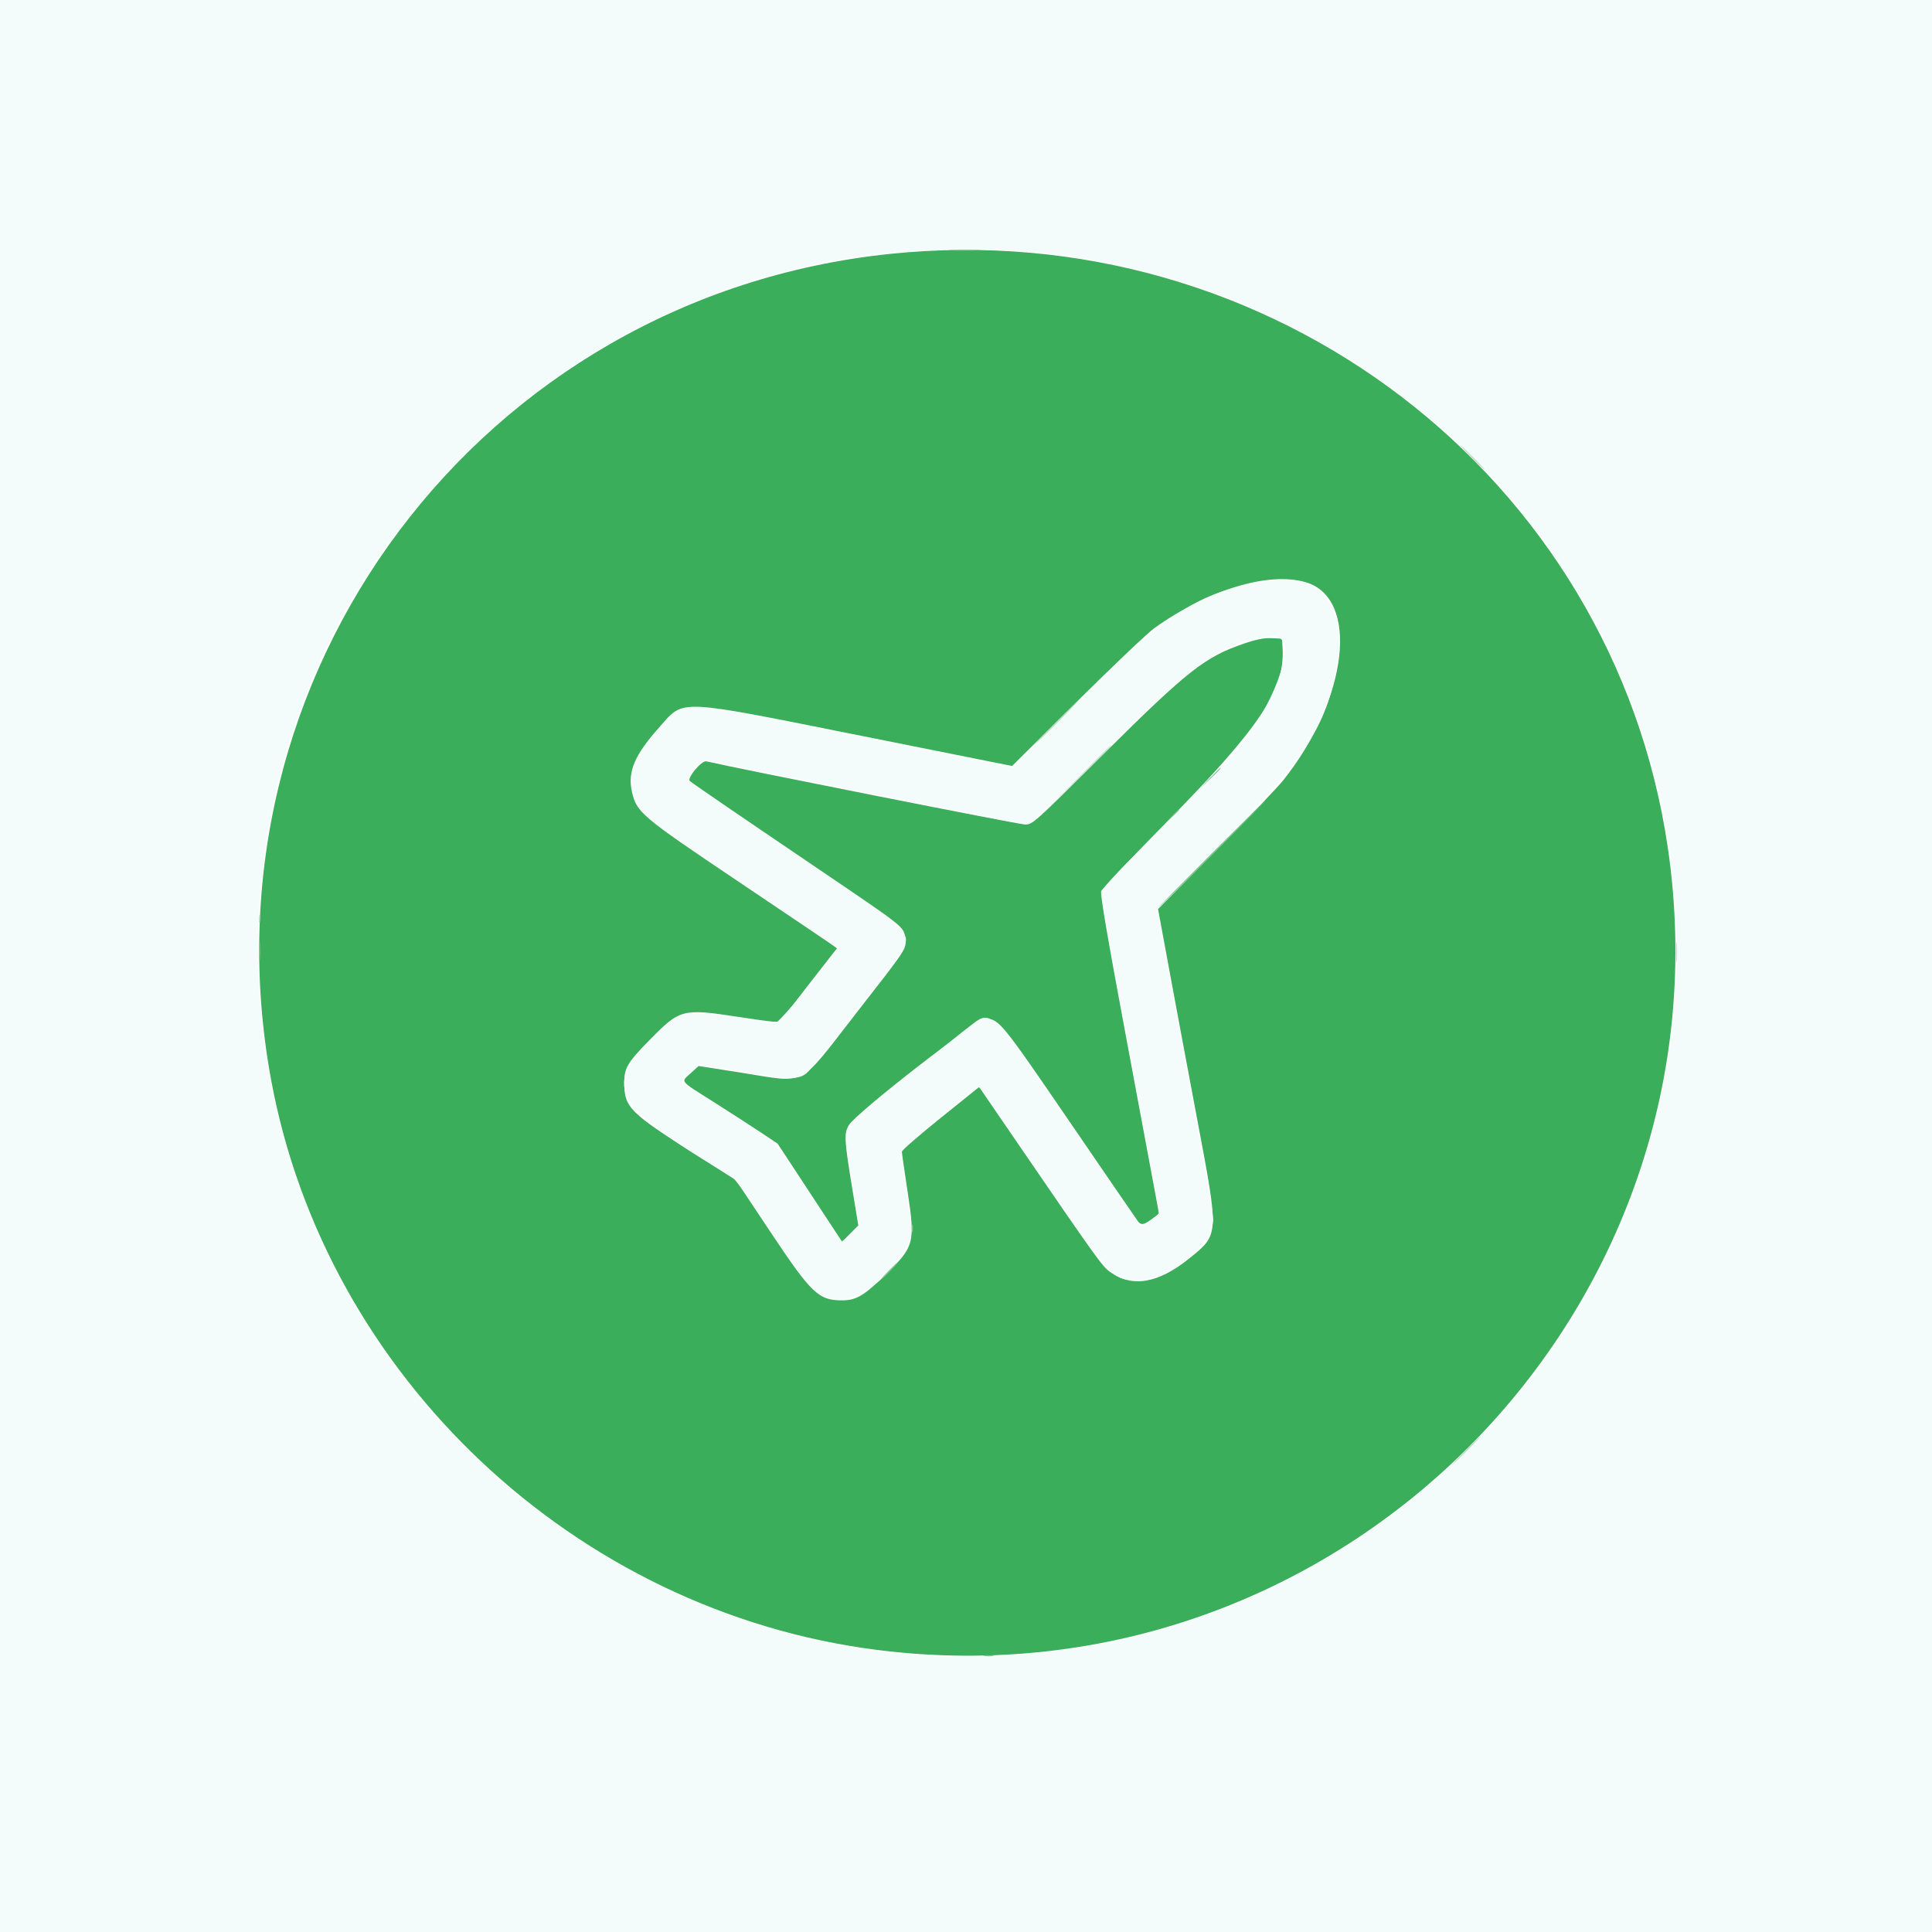
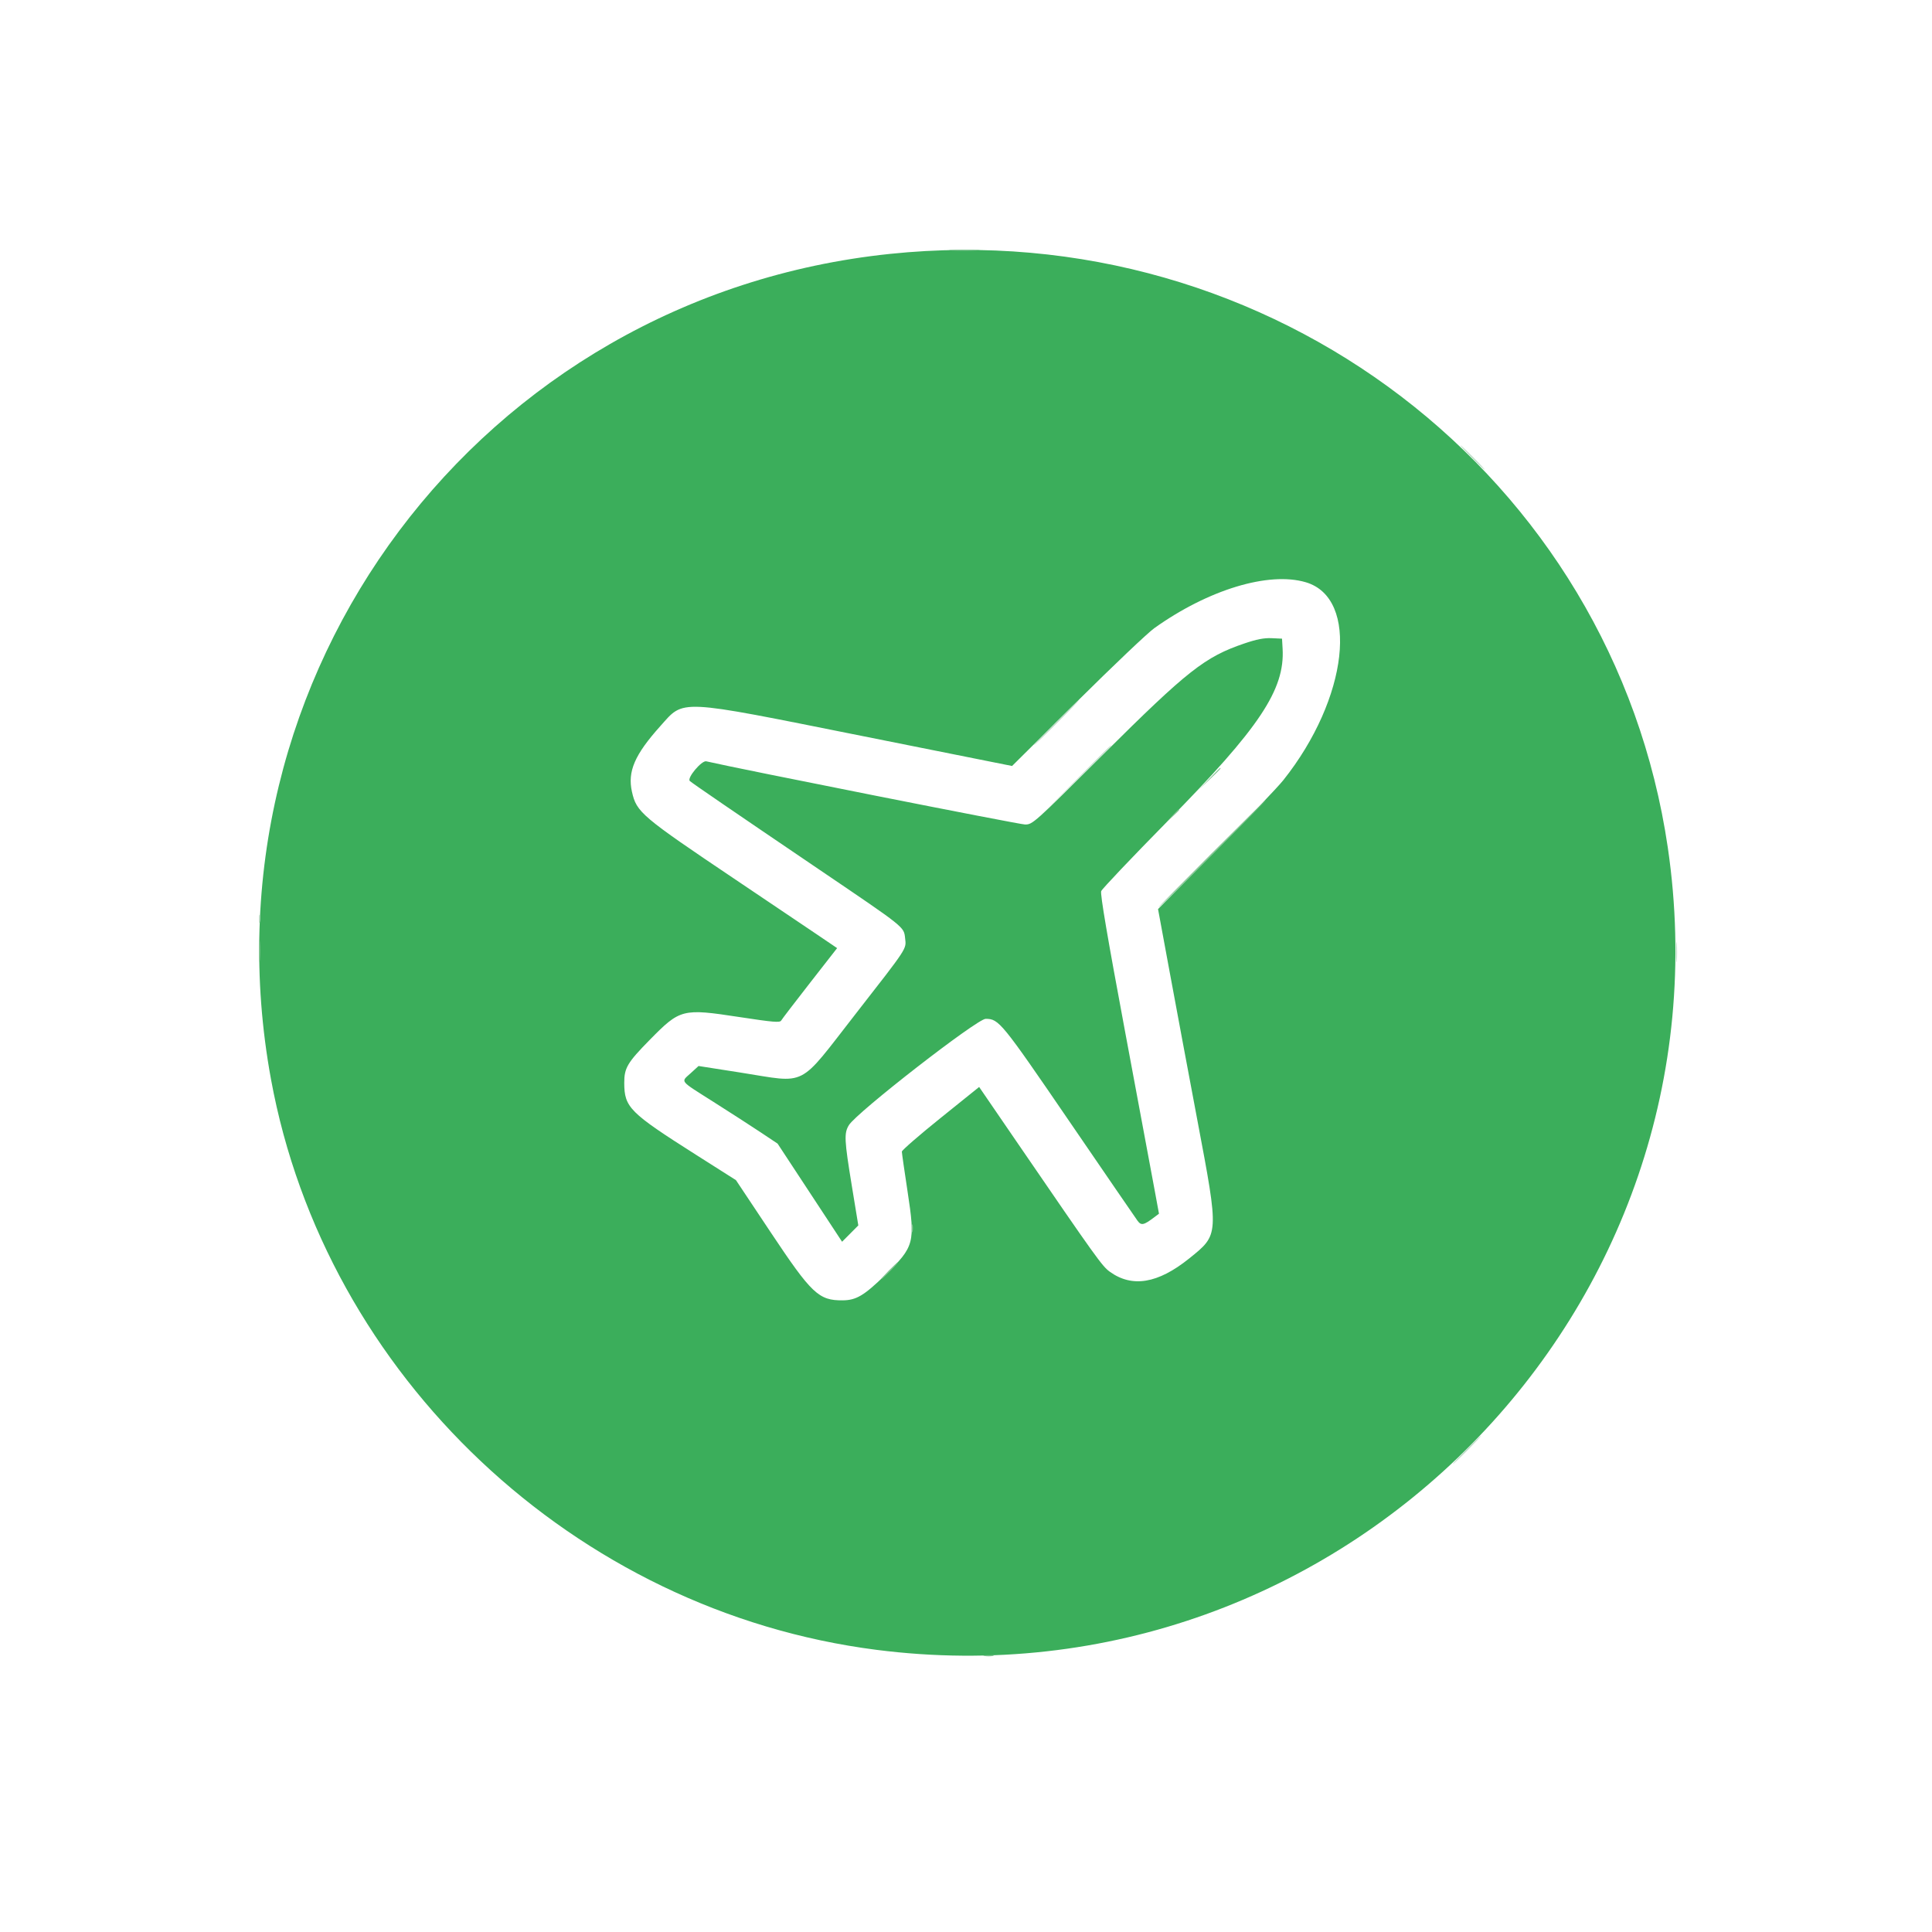
<svg xmlns="http://www.w3.org/2000/svg" id="svg" version="1.1" width="400" height="400" viewBox="0, 0, 400,400">
  <g id="svgg">
    <path id="path0" d="M184.275 52.564 C 99.504 61.381,40.755 139.703,56.103 223.438 C 67.369 284.904,119.028 333.595,181.445 341.580 C 277.601 353.880,359.341 271.023,345.302 175.482 C 333.991 98.501,263.075 44.369,184.275 52.564 M270.339 120.546 C 281.519 123.835,279.167 144.610,265.700 161.523 C 264.502 163.027,258.176 169.649,251.641 176.238 L 239.760 188.219 242.165 201.238 C 243.487 208.399,246.077 222.256,247.920 232.031 C 252.406 255.817,252.421 255.559,246.199 260.560 C 239.736 265.754,234.389 266.642,229.763 263.291 C 228.186 262.149,226.980 260.466,210.799 236.839 L 202.722 225.045 194.720 231.483 C 190.320 235.024,186.719 238.150,186.719 238.431 C 186.719 238.711,187.250 242.418,187.899 246.669 C 189.525 257.323,189.318 258.095,183.246 264.005 C 178.900 268.234,177.275 269.199,174.464 269.222 C 169.505 269.261,168.050 267.885,159.566 255.142 L 152.372 244.336 144.066 239.063 C 130.332 230.344,129.269 229.280,129.245 224.233 C 129.230 221.118,129.882 220.013,134.512 215.304 C 140.837 208.871,141.261 208.763,153.081 210.568 C 160.116 211.642,161.472 211.756,161.735 211.292 C 161.906 210.990,164.582 207.492,167.681 203.520 L 173.316 196.299 169.276 193.560 C 167.053 192.053,159.481 186.953,152.449 182.227 C 132.725 168.970,131.790 168.179,130.837 163.918 C 129.901 159.736,131.406 156.249,136.691 150.356 C 141.729 144.738,139.865 144.649,178.312 152.342 L 209.539 158.590 223.031 145.202 C 230.452 137.839,237.624 131.028,238.969 130.067 C 250.150 122.081,262.655 118.286,270.339 120.546 M257.617 133.226 C 249.449 136.006,245.900 138.799,228.294 156.306 C 213.993 170.526,213.795 170.703,212.220 170.703 C 211.057 170.703,152.810 159.157,146.224 157.621 C 145.270 157.398,142.172 161.104,142.819 161.695 C 143.341 162.173,151.592 167.820,169.570 180.006 C 187.544 192.189,187.123 191.852,187.395 194.263 C 187.652 196.538,188.030 195.959,177.127 209.945 C 165.057 225.427,167.338 224.264,153.349 222.070 L 144.630 220.703 143.018 222.177 C 140.924 224.090,140.506 223.562,147.754 228.157 C 151.245 230.370,155.652 233.215,157.548 234.479 L 160.993 236.777 167.669 246.934 L 174.344 257.091 176.024 255.401 L 177.704 253.711 176.360 245.508 C 174.802 236.000,174.735 234.619,175.751 232.952 C 177.358 230.318,202.291 210.937,204.071 210.940 C 206.803 210.943,207.326 211.582,221.308 232.031 C 228.727 242.881,235.116 252.197,235.506 252.733 C 236.275 253.790,236.793 253.681,239.020 251.990 L 239.953 251.281 239.099 246.637 C 238.630 244.082,235.863 229.248,232.952 213.672 C 229.290 194.079,227.761 185.090,227.990 184.502 C 228.172 184.035,234.344 177.531,241.706 170.049 C 260.793 150.652,266.037 142.786,265.548 134.285 L 265.430 132.227 263.281 132.128 C 261.714 132.056,260.182 132.354,257.617 133.226 " stroke="none" fill="#3bae5b" fill-rule="evenodd" />
-     <path id="path1" d="M0.000 200.000 L 0.000 400.000 200.000 400.000 L 400.000 400.000 400.000 200.000 L 400.000 0.000 200.000 0.000 L 0.000 0.000 0.000 200.000 M210.474 51.974 C 290.924 57.738,351.204 125.100,346.880 204.403 C 341.161 309.269,228.984 374.522,135.154 327.563 C 41.277 280.582,24.906 155.417,103.711 87.159 C 126.350 67.550,155.955 54.841,184.766 52.365 C 187.451 52.134,190.264 51.887,191.016 51.816 C 194.292 51.508,205.205 51.596,210.474 51.974 M263.477 120.162 C 248.616 122.128,241.565 126.600,221.968 146.487 L 209.757 158.879 178.023 152.475 C 139.081 144.616,141.489 144.661,135.719 151.692 C 131.216 157.180,130.083 160.479,131.258 164.676 C 132.292 168.370,133.299 169.160,159.102 186.505 C 167.009 191.819,173.425 196.290,173.360 196.439 C 172.476 198.469,161.089 212.069,160.398 211.919 C 157.332 211.255,146.148 209.767,144.272 209.774 C 140.861 209.787,139.144 210.773,134.596 215.331 C 124.794 225.153,127.229 229.244,151.367 243.510 C 152.138 243.965,154.812 247.630,159.180 254.219 C 168.007 267.534,168.923 268.483,173.462 269.021 C 178.853 269.660,188.672 260.406,188.672 254.687 C 188.672 253.173,187.174 242.387,186.496 239.021 C 186.299 238.042,189.948 234.859,202.263 225.269 C 202.631 224.983,202.951 225.131,203.435 225.808 C 203.802 226.321,209.158 234.127,215.338 243.155 C 230.402 265.162,230.287 265.039,235.750 265.039 C 242.245 265.039,251.172 257.729,251.172 252.411 C 251.172 251.464,249.331 240.823,247.081 228.763 C 244.831 216.703,242.212 202.617,241.260 197.461 L 239.529 188.086 252.288 175.195 C 270.257 157.040,274.601 150.421,276.791 137.857 C 278.894 125.790,273.647 118.817,263.477 120.162 M265.147 132.249 C 267.990 134.240,263.348 146.390,256.499 154.883 C 255.633 155.957,248.894 162.911,241.525 170.336 C 228.695 183.261,228.125 183.898,228.125 185.302 C 228.125 186.109,229.698 195.151,231.620 205.396 C 233.542 215.641,236.181 229.824,237.485 236.914 C 238.788 244.004,239.939 250.183,240.042 250.644 C 240.254 251.593,236.567 254.326,235.962 253.669 C 235.786 253.477,229.342 244.110,221.642 232.853 C 205.613 209.418,205.251 209.045,201.413 211.974 C 196.874 215.437,176.999 231.539,176.469 232.182 C 174.915 234.070,174.913 235.221,176.451 244.879 L 177.906 254.016 176.208 255.524 C 175.273 256.353,174.400 257.028,174.266 257.023 C 174.133 257.019,171.299 252.845,167.969 247.748 C 160.238 235.917,161.288 236.972,150.340 230.046 L 140.956 224.110 142.753 222.286 L 144.550 220.462 153.818 221.950 C 163.532 223.510,165.276 223.546,166.961 222.221 C 168.308 221.161,186.607 197.611,187.109 196.291 C 188.401 192.891,188.775 193.212,163.672 176.183 C 152.178 168.387,142.625 161.873,142.443 161.708 C 141.979 161.288,144.948 157.422,145.734 157.422 C 146.089 157.422,157.522 159.691,171.139 162.465 C 211.208 170.627,212.217 170.819,213.170 170.452 C 213.648 170.268,220.619 163.638,228.661 155.718 C 247.697 136.973,252.444 133.509,261.063 132.070 C 264.023 131.575,264.197 131.583,265.147 132.249 " stroke="none" fill="#f4fbfb" fill-rule="evenodd" />
+     <path id="path1" d="M0.000 200.000 L 0.000 400.000 200.000 400.000 L 400.000 400.000 400.000 200.000 L 400.000 0.000 200.000 0.000 L 0.000 0.000 0.000 200.000 M210.474 51.974 C 290.924 57.738,351.204 125.100,346.880 204.403 C 341.161 309.269,228.984 374.522,135.154 327.563 C 41.277 280.582,24.906 155.417,103.711 87.159 C 126.350 67.550,155.955 54.841,184.766 52.365 C 187.451 52.134,190.264 51.887,191.016 51.816 C 194.292 51.508,205.205 51.596,210.474 51.974 M263.477 120.162 C 248.616 122.128,241.565 126.600,221.968 146.487 L 209.757 158.879 178.023 152.475 C 139.081 144.616,141.489 144.661,135.719 151.692 C 131.216 157.180,130.083 160.479,131.258 164.676 C 132.292 168.370,133.299 169.160,159.102 186.505 C 167.009 191.819,173.425 196.290,173.360 196.439 C 172.476 198.469,161.089 212.069,160.398 211.919 C 157.332 211.255,146.148 209.767,144.272 209.774 C 140.861 209.787,139.144 210.773,134.596 215.331 C 124.794 225.153,127.229 229.244,151.367 243.510 C 152.138 243.965,154.812 247.630,159.180 254.219 C 168.007 267.534,168.923 268.483,173.462 269.021 C 178.853 269.660,188.672 260.406,188.672 254.687 C 188.672 253.173,187.174 242.387,186.496 239.021 C 186.299 238.042,189.948 234.859,202.263 225.269 C 202.631 224.983,202.951 225.131,203.435 225.808 C 203.802 226.321,209.158 234.127,215.338 243.155 C 230.402 265.162,230.287 265.039,235.750 265.039 C 242.245 265.039,251.172 257.729,251.172 252.411 C 251.172 251.464,249.331 240.823,247.081 228.763 C 244.831 216.703,242.212 202.617,241.260 197.461 L 239.529 188.086 252.288 175.195 C 270.257 157.040,274.601 150.421,276.791 137.857 C 278.894 125.790,273.647 118.817,263.477 120.162 M265.147 132.249 C 267.990 134.240,263.348 146.390,256.499 154.883 C 255.633 155.957,248.894 162.911,241.525 170.336 C 228.695 183.261,228.125 183.898,228.125 185.302 C 228.125 186.109,229.698 195.151,231.620 205.396 C 233.542 215.641,236.181 229.824,237.485 236.914 C 238.788 244.004,239.939 250.183,240.042 250.644 C 240.254 251.593,236.567 254.326,235.962 253.669 C 235.786 253.477,229.342 244.110,221.642 232.853 C 205.613 209.418,205.251 209.045,201.413 211.974 C 196.874 215.437,176.999 231.539,176.469 232.182 C 174.915 234.070,174.913 235.221,176.451 244.879 L 177.906 254.016 176.208 255.524 C 175.273 256.353,174.400 257.028,174.266 257.023 C 174.133 257.019,171.299 252.845,167.969 247.748 C 160.238 235.917,161.288 236.972,150.340 230.046 L 140.956 224.110 142.753 222.286 L 144.550 220.462 153.818 221.950 C 163.532 223.510,165.276 223.546,166.961 222.221 C 168.308 221.161,186.607 197.611,187.109 196.291 C 188.401 192.891,188.775 193.212,163.672 176.183 C 152.178 168.387,142.625 161.873,142.443 161.708 C 141.979 161.288,144.948 157.422,145.734 157.422 C 146.089 157.422,157.522 159.691,171.139 162.465 C 211.208 170.627,212.217 170.819,213.170 170.452 C 213.648 170.268,220.619 163.638,228.661 155.718 C 247.697 136.973,252.444 133.509,261.063 132.070 C 264.023 131.575,264.197 131.583,265.147 132.249 " stroke="none" fill="none" fill-rule="evenodd" />
    <path id="path2" d="" stroke="none" fill="#a0d3b1" fill-rule="evenodd" />
    <path id="path3" d="M196.973 51.852 C 198.423 51.927,200.796 51.927,202.246 51.852 C 203.696 51.777,202.510 51.716,199.609 51.716 C 196.709 51.716,195.522 51.777,196.973 51.852 M250.377 161.230 L 248.242 163.477 250.488 161.341 C 252.575 159.358,252.913 158.984,252.623 158.984 C 252.562 158.984,251.552 159.995,250.377 161.230 M250.781 176.758 C 244.661 182.881,239.741 187.891,239.849 187.891 C 239.956 187.891,245.052 182.881,251.172 176.758 C 257.292 170.635,262.212 165.625,262.104 165.625 C 261.997 165.625,256.901 170.635,250.781 176.758 M242.749 168.848 L 241.602 170.117 242.871 168.970 C 243.569 168.339,244.141 167.768,244.141 167.700 C 244.141 167.399,243.818 167.664,242.749 168.848 M53.656 196.875 C 53.656 198.916,53.722 199.751,53.803 198.730 C 53.883 197.710,53.883 196.040,53.803 195.020 C 53.722 193.999,53.656 194.834,53.656 196.875 M188.763 254.297 C 188.763 255.049,188.843 255.356,188.941 254.980 C 189.039 254.604,189.039 253.989,188.941 253.613 C 188.843 253.237,188.763 253.545,188.763 254.297 M183.984 263.086 C 183.036 264.053,182.347 264.844,182.455 264.844 C 182.562 264.844,183.426 264.053,184.375 263.086 C 185.324 262.119,186.012 261.328,185.905 261.328 C 185.797 261.328,184.933 262.119,183.984 263.086 M203.809 342.854 C 204.292 342.947,205.083 342.947,205.566 342.854 C 206.050 342.761,205.654 342.685,204.688 342.685 C 203.721 342.685,203.325 342.761,203.809 342.854 " stroke="none" fill="#84c594" fill-rule="evenodd" />
    <path id="path4" d="M304.688 94.727 C 306.072 96.123,307.292 97.266,307.399 97.266 C 307.507 97.266,306.462 96.123,305.078 94.727 C 303.694 93.330,302.474 92.188,302.366 92.188 C 302.259 92.188,303.303 93.330,304.688 94.727 M218.555 149.609 C 215.983 152.188,213.967 154.297,214.075 154.297 C 214.182 154.297,216.374 152.188,218.945 149.609 C 221.517 147.031,223.533 144.922,223.425 144.922 C 223.318 144.922,221.126 147.031,218.555 149.609 M222.652 161.621 L 215.430 168.945 222.754 161.723 C 226.782 157.750,230.078 154.454,230.078 154.398 C 230.078 154.120,229.363 154.816,222.652 161.621 M53.606 190.234 C 53.606 190.986,53.687 191.294,53.785 190.918 C 53.883 190.542,53.883 189.927,53.785 189.551 C 53.687 189.175,53.606 189.482,53.606 190.234 M347.014 197.070 C 347.012 199.004,347.079 199.844,347.160 198.938 C 347.242 198.031,347.243 196.449,347.163 195.422 C 347.082 194.395,347.015 195.137,347.014 197.070 M303.516 300.195 C 301.915 301.807,300.693 303.125,300.801 303.125 C 300.908 303.125,302.306 301.807,303.906 300.195 C 305.507 298.584,306.728 297.266,306.621 297.266 C 306.514 297.266,305.116 298.584,303.516 300.195 " stroke="none" fill="#bedcc8" fill-rule="evenodd" />
  </g>
</svg>
